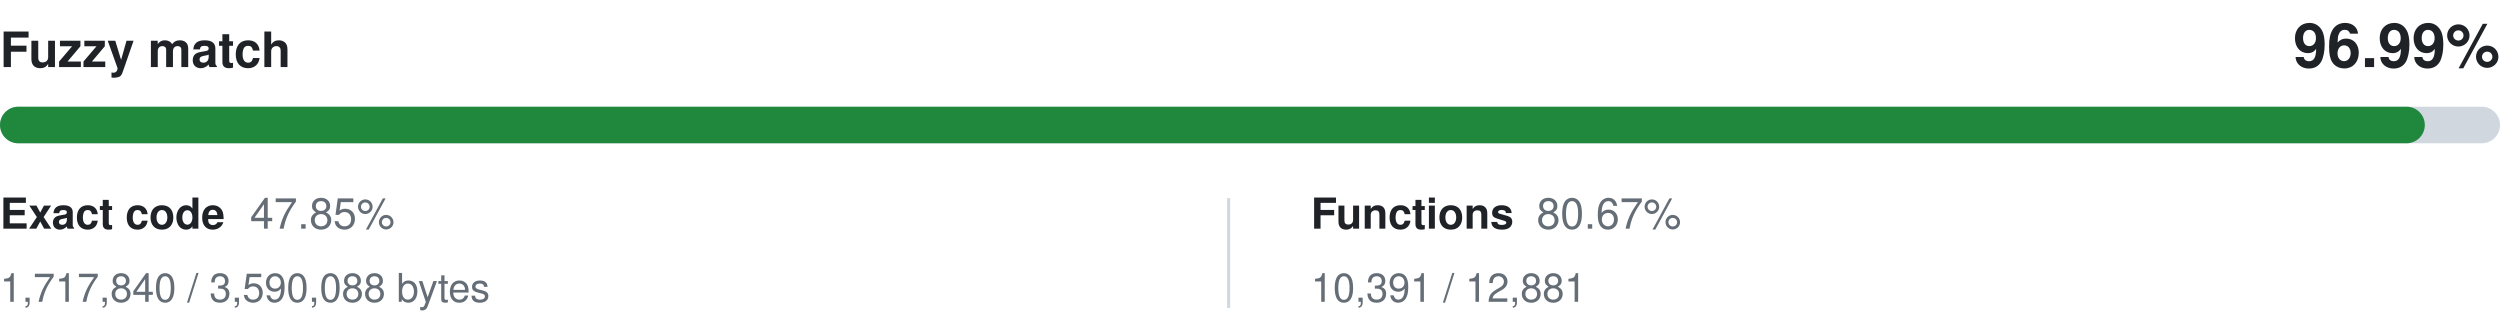
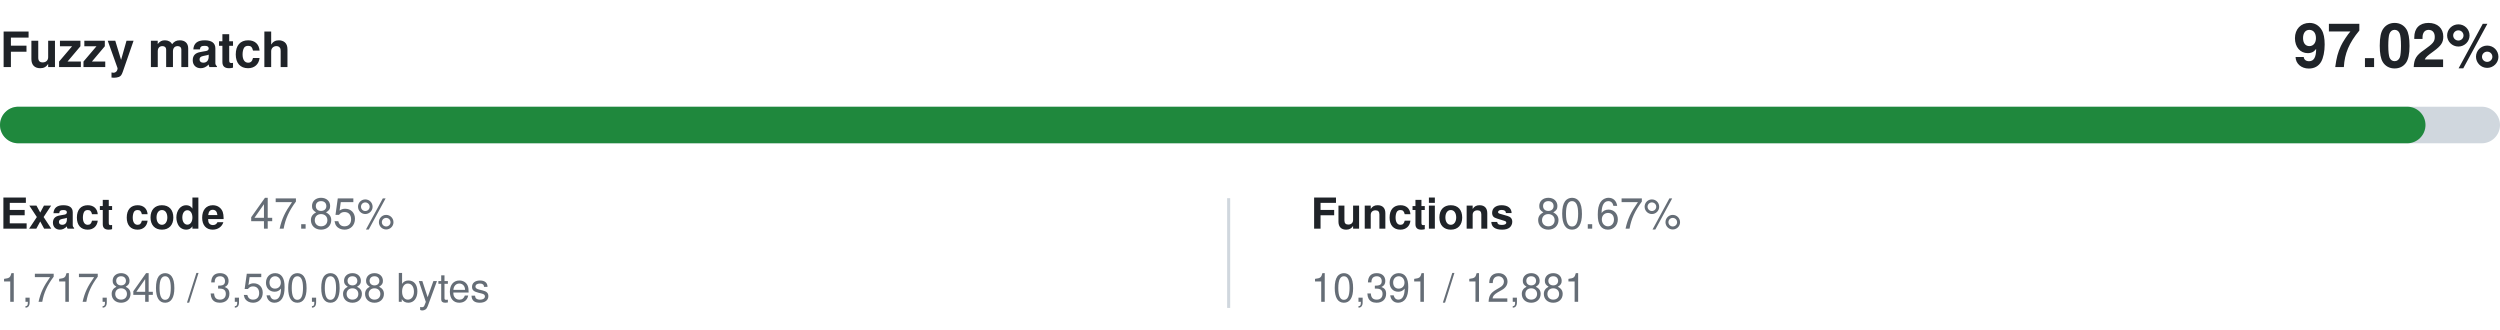
<svg xmlns="http://www.w3.org/2000/svg" width="820" height="108" viewBox="0 0 820 108" role="img" aria-labelledby="title desc">
  <style>
    .primary { fill: #1f2328; }
    .secondary { fill: #656d76; }
    .track { fill: #d0d7de; }
    @media (prefers-color-scheme: dark) {
      .primary { fill: #f0f6fc; }
      .secondary { fill: #8c959f; }
      .track { fill: #30363d; }
    }
  </style>
  <g font-family="-apple-system,BlinkMacSystemFont,Segoe UI,Helvetica,Arial,sans-serif">
    <text x="0" y="22" class="primary" font-size="16" font-weight="600">Fuzzy match</text>
-     <text x="820" y="22" class="primary" font-size="20" font-weight="600" text-anchor="end">96.99%</text>
+     <text x="820" y="22" class="primary" font-size="20" font-weight="600" text-anchor="end">97.02%</text>
    <rect y="35" width="820" height="12" rx="6" class="track" />
-     <rect y="35" width="795.34" height="12" rx="6" fill="#1f883d" />
+     <rect y="35" width="795.56" height="12" rx="6" fill="#1f883d" />
    <text x="0" y="75" class="primary" font-size="14" font-weight="600">Exact code</text>
    <text x="82" y="75" class="secondary" font-size="14">47.85%</text>
    <text x="0" y="99" class="secondary" font-size="13">1,717,840 / 3,590,088 bytes</text>
    <line x1="403" y1="65" x2="403" y2="101" stroke="#d0d7de" />
    <text x="430" y="75" class="primary" font-size="14" font-weight="600">Functions</text>
    <text x="504" y="75" class="secondary" font-size="14">80.67%</text>
    <text x="430" y="99" class="secondary" font-size="13">10,391 / 12,881</text>
  </g>
</svg>
